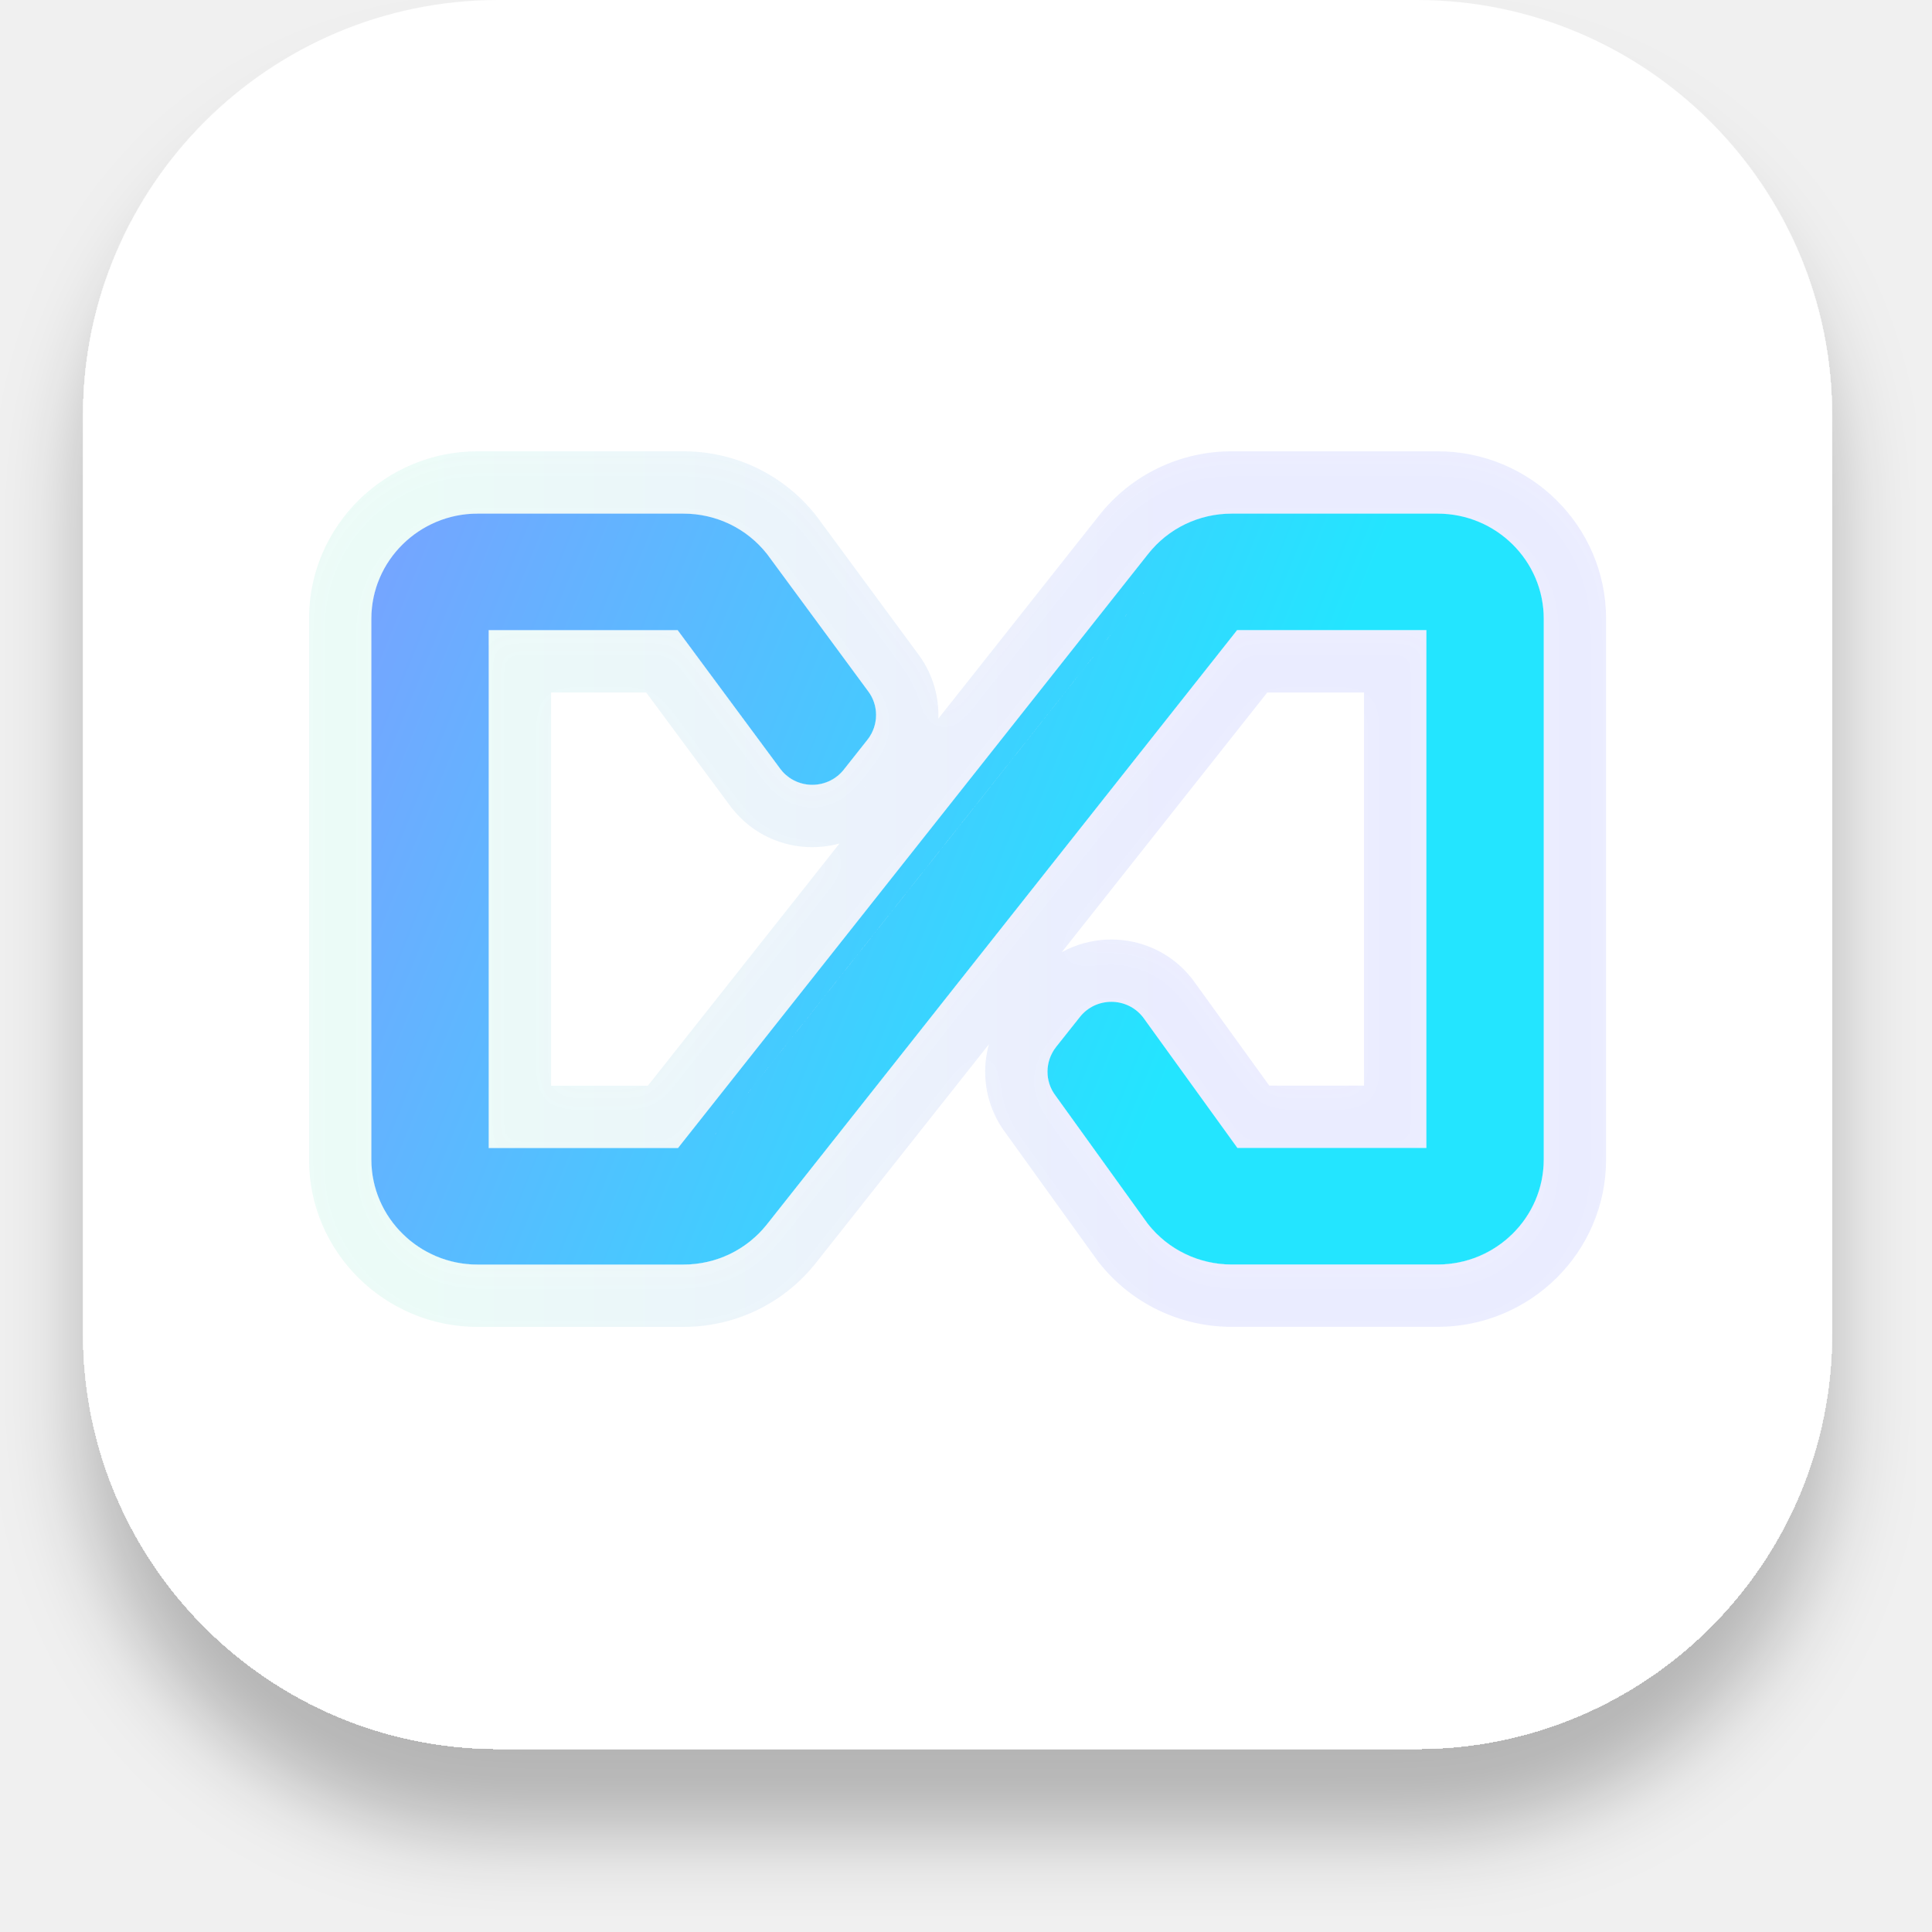
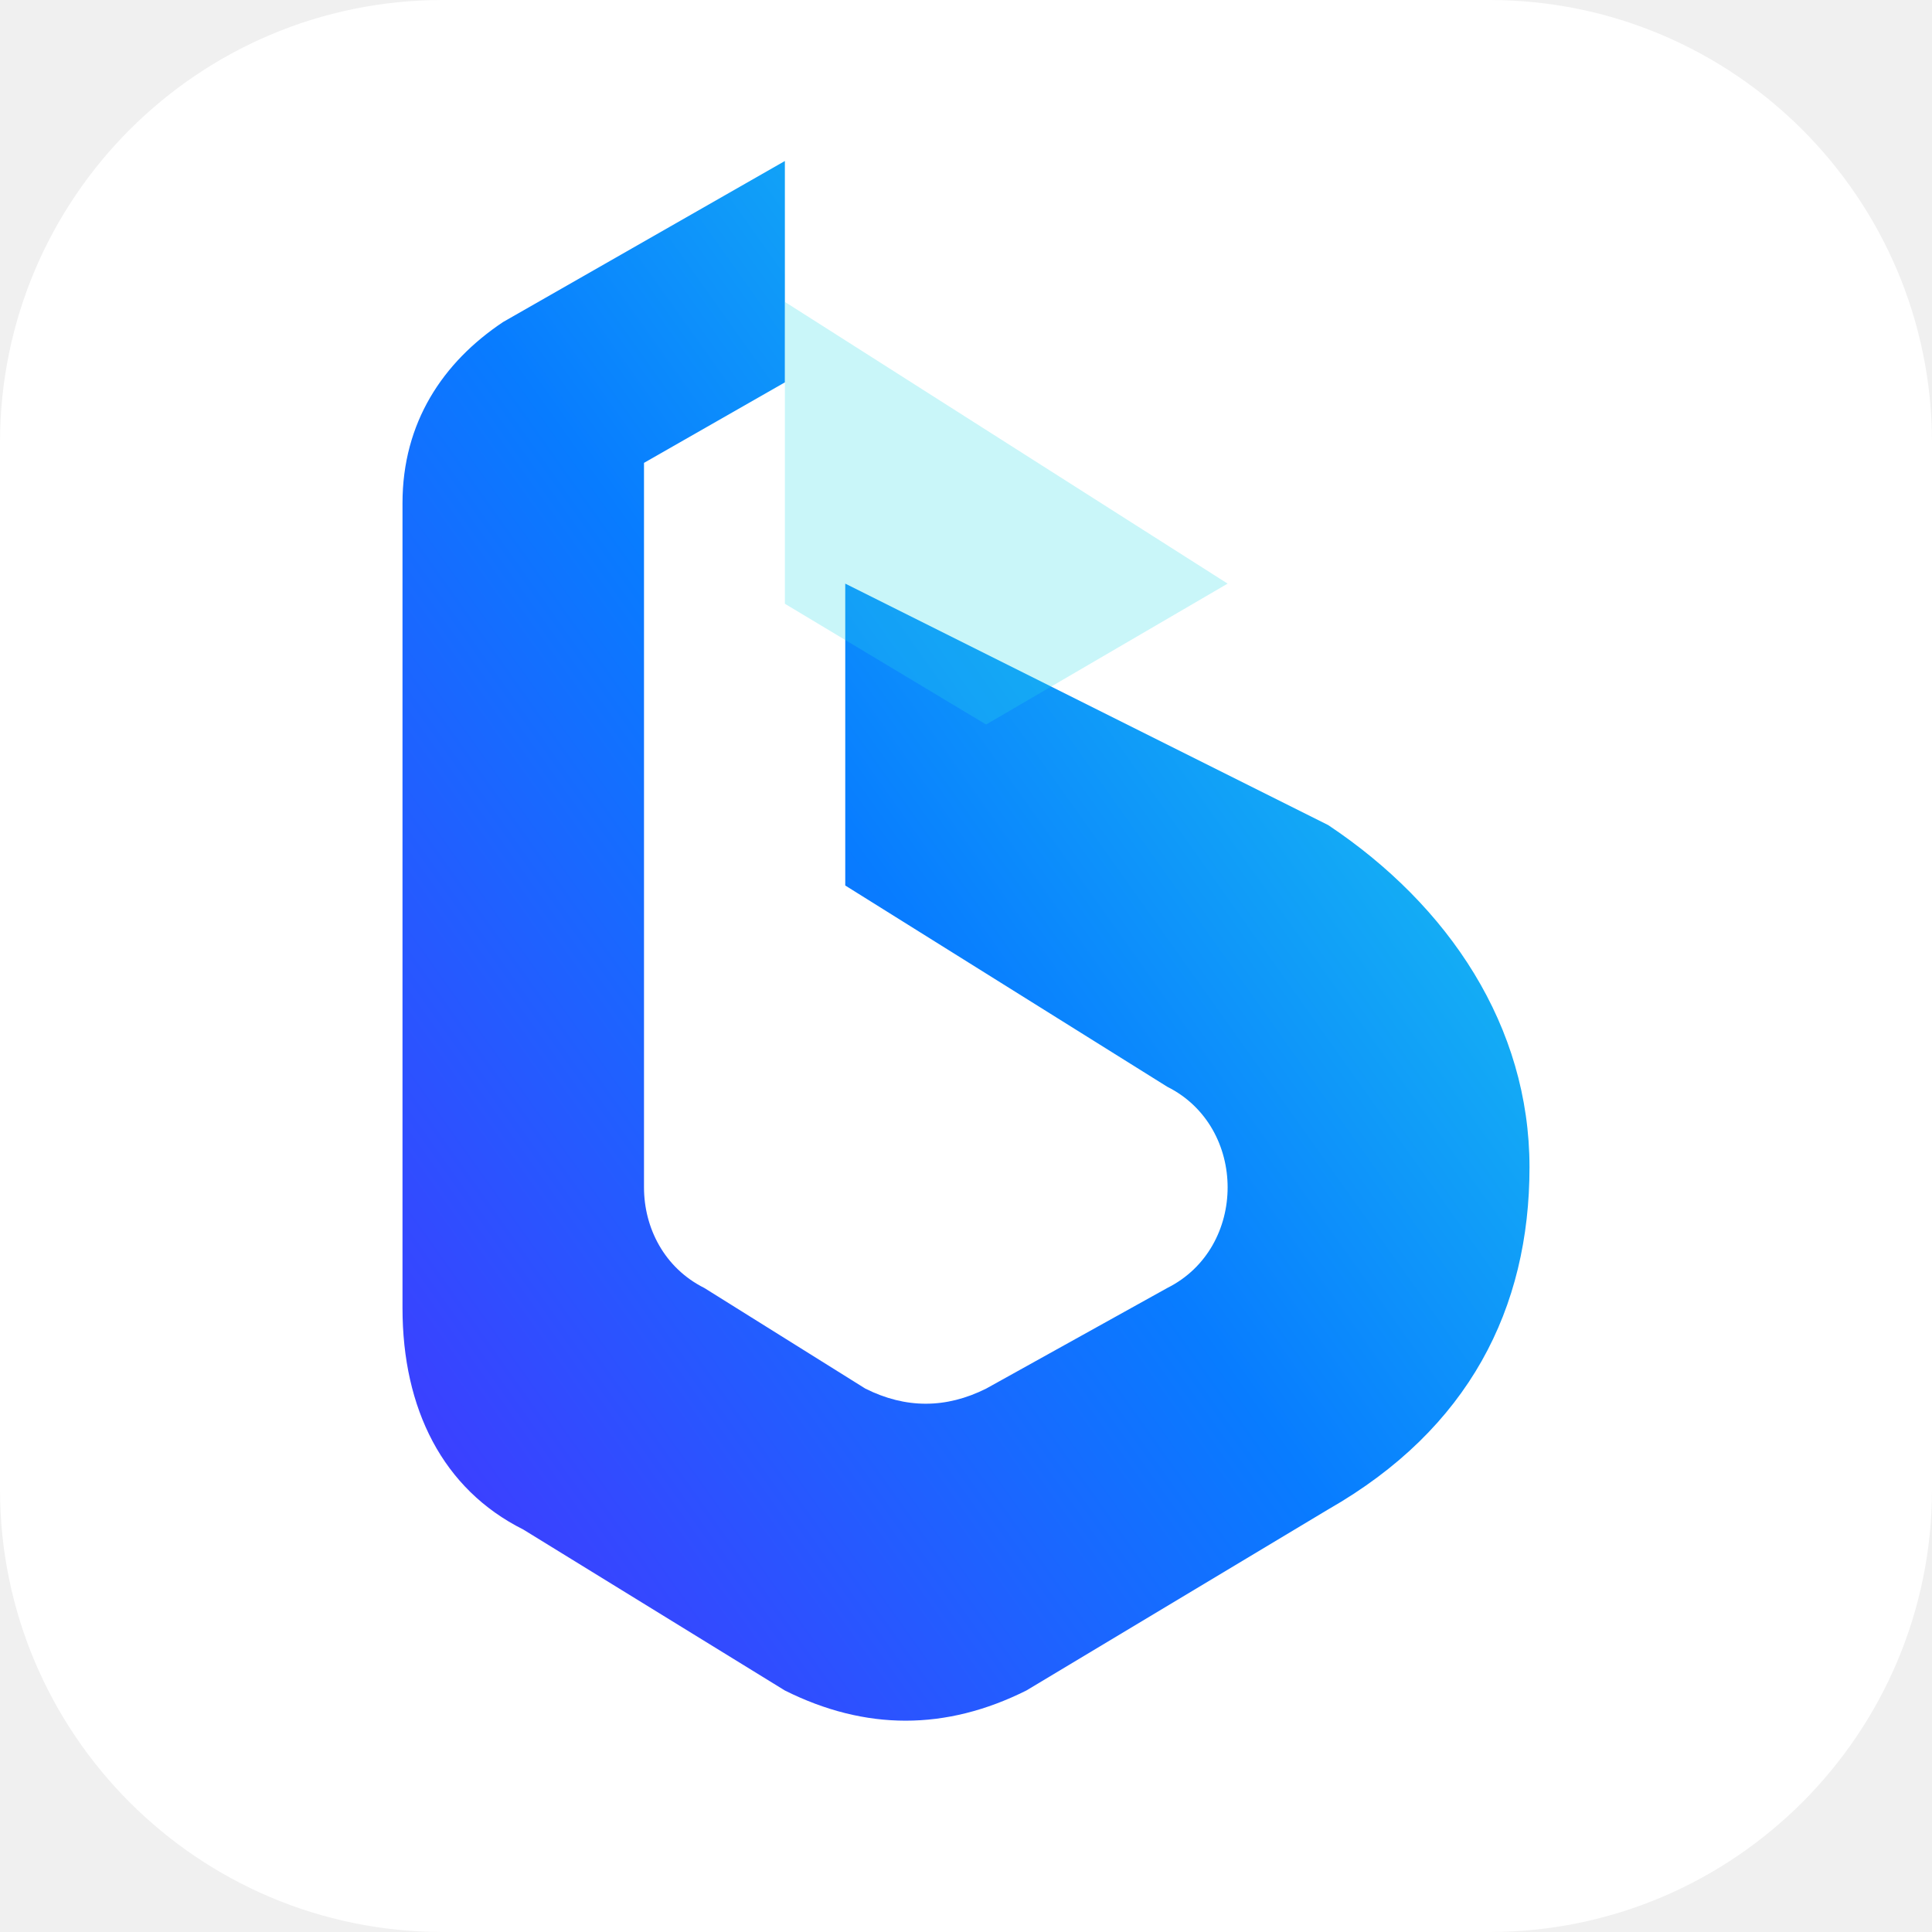
- <svg xmlns="http://www.w3.org/2000/svg" width="93" height="93" viewBox="0 0 93 93" fill="none">
-   <g filter="url(#filter0_d_4703_10188)">
-     <rect x="4" width="84.188" height="84.188" rx="20" fill="#FFFFFF" />
-     <path fill-rule="evenodd" clip-rule="evenodd" d="M50.827 50.41C50.296 51.095 50.283 52.057 50.817 52.751L55.254 58.916L55.268 58.934C56.246 60.164 57.719 60.87 59.29 60.87H69.203C72.014 60.87 74.311 58.611 74.311 55.809V29.785C74.311 26.987 72.014 24.724 69.203 24.724H59.29C57.715 24.724 56.244 25.43 55.267 26.665L46.258 38.05L32.637 55.261H23.526V30.336H32.62L37.578 37.035L37.588 37.048C38.361 38.026 39.843 38.02 40.616 37.051L41.761 35.603L41.768 35.595C42.299 34.908 42.312 33.942 41.769 33.246L36.93 26.678L36.919 26.664C35.942 25.43 34.475 24.724 32.896 24.724H22.983C20.183 24.724 17.875 26.989 17.875 29.785V55.812C17.875 58.608 20.179 60.873 22.983 60.873H32.896C34.474 60.873 35.941 60.167 36.918 58.938L59.552 30.333H68.66V55.258H59.565L55.023 48.969L55.008 48.951C54.237 47.982 52.756 47.982 51.985 48.951L50.834 50.4L50.827 50.41ZM33.256 56.09L40.118 47.42L47.042 38.671L56.051 27.285L33.256 56.09Z" fill="url(#paint0_linear_4703_10188)" />
-     <g filter="url(#filter1_bi_4703_10188)">
-       <mask id="path-3-outside-1_4703_10188" maskUnits="userSpaceOnUse" x="14.875" y="21.724" width="63" height="43" fill="black">
-         <rect fill="white" x="14.875" y="21.724" width="63" height="43" />
-         <path fill-rule="evenodd" clip-rule="evenodd" d="M50.827 50.41C50.296 51.095 50.283 52.057 50.817 52.751L55.254 58.916L55.268 58.934C56.246 60.164 57.719 60.87 59.29 60.87H69.203C72.014 60.87 74.311 58.611 74.311 55.809V29.785C74.311 26.987 72.014 24.724 69.203 24.724H59.29C57.715 24.724 56.244 25.43 55.267 26.665L46.258 38.05L32.637 55.261H23.526V30.336H32.62L37.578 37.035L37.588 37.048C38.361 38.026 39.843 38.02 40.616 37.051L41.761 35.603L41.768 35.595C42.299 34.908 42.312 33.942 41.769 33.246L36.93 26.678L36.919 26.664C35.942 25.43 34.475 24.724 32.896 24.724H22.983C20.183 24.724 17.875 26.989 17.875 29.785V55.812C17.875 58.608 20.179 60.873 22.983 60.873H32.896C34.474 60.873 35.941 60.167 36.918 58.938L59.552 30.333H68.66V55.258H59.565L55.023 48.969L55.008 48.951C54.237 47.982 52.756 47.982 51.985 48.951L50.834 50.4L50.827 50.41ZM33.256 56.09L40.118 47.42L47.042 38.671L56.051 27.285L33.256 56.09Z" />
-       </mask>
-       <path d="M50.817 52.751L53.252 50.998L53.224 50.961L53.196 50.923L50.817 52.751ZM50.827 50.41L53.199 52.246L53.2 52.246L50.827 50.41ZM55.254 58.916L52.819 60.668L52.86 60.726L52.905 60.782L55.254 58.916ZM55.268 58.934L57.617 57.068L57.617 57.068L55.268 58.934ZM55.267 26.665L52.915 24.802L52.914 24.803L55.267 26.665ZM46.258 38.05L48.61 39.912L48.611 39.912L46.258 38.05ZM32.637 55.261V58.261H34.089L34.989 57.123L32.637 55.261ZM23.526 55.261H20.526V58.261H23.526V55.261ZM23.526 30.336V27.336H20.526V30.336H23.526ZM32.62 30.336L35.031 28.552L34.132 27.336H32.62V30.336ZM37.578 37.035L35.166 38.82L35.195 38.858L35.224 38.895L37.578 37.035ZM37.588 37.048L35.234 38.907L35.234 38.907L37.588 37.048ZM40.616 37.051L42.962 38.922L42.969 38.913L40.616 37.051ZM41.761 35.603L44.114 37.464L44.124 37.452L44.133 37.44L41.761 35.603ZM41.768 35.595L44.14 37.432L44.14 37.431L41.768 35.595ZM41.769 33.246L39.354 35.026L39.379 35.06L39.404 35.093L41.769 33.246ZM36.93 26.678L39.345 24.898L39.314 24.856L39.281 24.816L36.93 26.678ZM36.919 26.664L34.567 28.527L34.567 28.527L36.919 26.664ZM36.918 58.938L39.267 60.804L39.27 60.799L36.918 58.938ZM59.552 30.333V27.333H58.1L57.199 28.471L59.552 30.333ZM68.66 30.333H71.66V27.333H68.66V30.333ZM68.66 55.258V58.258H71.66V55.258H68.66ZM59.565 55.258L57.133 57.014L58.031 58.258H59.565V55.258ZM55.023 48.969L57.455 47.212L57.414 47.156L57.37 47.101L55.023 48.969ZM55.008 48.951L52.661 50.819L52.661 50.819L55.008 48.951ZM51.985 48.951L49.638 47.083L49.636 47.085L51.985 48.951ZM50.834 50.4L48.485 48.535L48.473 48.549L48.462 48.564L50.834 50.4ZM33.256 56.09L30.904 54.228L35.609 57.952L33.256 56.09ZM40.118 47.42L37.766 45.558L37.766 45.558L40.118 47.42ZM47.042 38.671L49.395 40.532L49.395 40.532L47.042 38.671ZM56.051 27.285L58.404 29.147L53.699 25.423L56.051 27.285ZM53.196 50.923C53.509 51.331 53.487 51.874 53.199 52.246L48.455 48.573C47.106 50.316 47.058 52.782 48.438 54.578L53.196 50.923ZM57.688 57.163L53.252 50.998L48.382 54.503L52.819 60.668L57.688 57.163ZM57.617 57.068L57.602 57.049L52.905 60.782L52.92 60.801L57.617 57.068ZM59.29 57.87C58.627 57.87 58.021 57.576 57.617 57.068L52.919 60.8C54.47 62.752 56.812 63.87 59.29 63.87V57.87ZM69.203 57.87H59.29V63.87H69.203V57.87ZM71.311 55.809C71.311 56.922 70.39 57.87 69.203 57.87V63.87C73.638 63.87 77.311 60.3 77.311 55.809H71.311ZM71.311 29.785V55.809H77.311V29.785H71.311ZM69.203 27.724C70.388 27.724 71.311 28.674 71.311 29.785H77.311C77.311 25.299 73.64 21.724 69.203 21.724V27.724ZM59.29 27.724H69.203V21.724H59.29V27.724ZM57.619 28.527C58.023 28.016 58.625 27.724 59.29 27.724V21.724C56.805 21.724 54.465 22.844 52.915 24.802L57.619 28.527ZM48.611 39.912L57.62 28.526L52.914 24.803L43.905 36.189L48.611 39.912ZM34.989 57.123L48.61 39.912L43.905 36.188L30.285 53.399L34.989 57.123ZM23.526 58.261H32.637V52.261H23.526V58.261ZM20.526 30.336V55.261H26.526V30.336H20.526ZM32.62 27.336H23.526V33.336H32.62V27.336ZM39.989 35.251L35.031 28.552L30.208 32.121L35.166 38.82L39.989 35.251ZM39.942 35.188L39.932 35.176L35.224 38.895L35.234 38.907L39.942 35.188ZM38.27 35.181C38.691 34.653 39.506 34.636 39.942 35.188L35.234 38.907C37.215 41.416 40.996 41.387 42.962 38.922L38.27 35.181ZM39.409 33.742L38.263 35.19L42.969 38.913L44.114 37.464L39.409 33.742ZM39.396 33.758L39.389 33.767L44.133 37.44L44.14 37.432L39.396 33.758ZM39.404 35.093C39.084 34.682 39.107 34.131 39.396 33.758L44.14 37.431C45.492 35.685 45.541 33.203 44.133 31.4L39.404 35.093ZM34.514 28.457L39.354 35.026L44.184 31.467L39.345 24.898L34.514 28.457ZM34.567 28.527L34.578 28.54L39.281 24.816L39.271 24.802L34.567 28.527ZM32.896 27.724C33.563 27.724 34.162 28.015 34.567 28.527L39.271 24.802C37.721 22.845 35.386 21.724 32.896 21.724V27.724ZM22.983 27.724H32.896V21.724H22.983V27.724ZM20.875 29.785C20.875 28.68 21.806 27.724 22.983 27.724V21.724C18.561 21.724 14.875 25.298 14.875 29.785H20.875ZM20.875 55.812V29.785H14.875V55.812H20.875ZM22.983 57.873C21.803 57.873 20.875 56.918 20.875 55.812H14.875C14.875 60.297 18.555 63.873 22.983 63.873V57.873ZM32.896 57.873H22.983V63.873H32.896V57.873ZM34.569 57.071C34.164 57.581 33.564 57.873 32.896 57.873V63.873C35.385 63.873 37.718 62.753 39.267 60.804L34.569 57.071ZM57.199 28.471L34.565 57.076L39.27 60.799L61.904 32.194L57.199 28.471ZM68.66 27.333H59.552V33.333H68.66V27.333ZM71.66 55.258V30.333H65.66V55.258H71.66ZM59.565 58.258H68.66V52.258H59.565V58.258ZM52.591 50.725L57.133 57.014L61.997 53.501L57.455 47.212L52.591 50.725ZM52.661 50.819L52.676 50.837L57.37 47.101L57.356 47.083L52.661 50.819ZM54.333 50.819C53.902 51.359 53.091 51.359 52.661 50.819L57.356 47.083C55.384 44.605 51.61 44.605 49.638 47.083L54.333 50.819ZM53.184 52.266L54.335 50.816L49.636 47.085L48.485 48.535L53.184 52.266ZM53.2 52.246L53.207 52.236L48.462 48.564L48.454 48.574L53.2 52.246ZM35.609 57.952L42.471 49.281L37.766 45.558L30.904 54.228L35.609 57.952ZM42.471 49.281L49.395 40.532L44.69 36.809L37.766 45.558L42.471 49.281ZM49.395 40.532L58.404 29.147L53.699 25.424L44.69 36.809L49.395 40.532ZM53.699 25.423L30.904 54.228L35.609 57.951L58.404 29.147L53.699 25.423Z" fill="url(#paint1_linear_4703_10188)" fill-opacity="0.1" mask="url(#path-3-outside-1_4703_10188)" />
-     </g>
-   </g>
+ <svg xmlns="http://www.w3.org/2000/svg" viewBox="0 0 96 96" role="img" aria-labelledby="title">
  <defs>
-     <filter id="filter0_d_4703_10188" x="0" y="0" width="92.188" height="92.188" filterUnits="userSpaceOnUse" color-interpolation-filters="sRGB">
-       <feFlood flood-opacity="0" result="BackgroundImageFix" />
-       <feColorMatrix in="SourceAlpha" type="matrix" values="0 0 0 0 0 0 0 0 0 0 0 0 0 0 0 0 0 0 127 0" result="hardAlpha" />
-       <feOffset dy="4" />
-       <feGaussianBlur stdDeviation="2" />
-       <feComposite in2="hardAlpha" operator="out" />
-       <feColorMatrix type="matrix" values="0 0 0 0 0 0 0 0 0 0 0 0 0 0 0 0 0 0 0.25 0" />
-       <feBlend mode="normal" in2="BackgroundImageFix" result="effect1_dropShadow_4703_10188" />
-       <feBlend mode="normal" in="SourceGraphic" in2="effect1_dropShadow_4703_10188" result="shape" />
-     </filter>
-     <filter id="filter1_bi_4703_10188" x="12.226" y="19.074" width="67.737" height="47.449" filterUnits="userSpaceOnUse" color-interpolation-filters="sRGB">
-       <feFlood flood-opacity="0" result="BackgroundImageFix" />
-       <feGaussianBlur in="BackgroundImageFix" stdDeviation="1.325" />
-       <feComposite in2="SourceAlpha" operator="in" result="effect1_backgroundBlur_4703_10188" />
-       <feBlend mode="normal" in="SourceGraphic" in2="effect1_backgroundBlur_4703_10188" result="shape" />
-       <feColorMatrix in="SourceAlpha" type="matrix" values="0 0 0 0 0 0 0 0 0 0 0 0 0 0 0 0 0 0 127 0" result="hardAlpha" />
-       <feOffset dy="0.442" />
-       <feGaussianBlur stdDeviation="0.662" />
-       <feComposite in2="hardAlpha" operator="arithmetic" k2="-1" k3="1" />
-       <feColorMatrix type="matrix" values="0 0 0 0 1 0 0 0 0 1 0 0 0 0 1 0 0 0 0.15 0" />
-       <feBlend mode="normal" in2="shape" result="effect2_innerShadow_4703_10188" />
-     </filter>
-     <linearGradient id="paint0_linear_4703_10188" x1="18.875" y1="25.724" x2="77.525" y2="49.462" gradientUnits="userSpaceOnUse">
-       <stop stop-color="#75A5FF" />
-       <stop offset="0.703" stop-color="#23E5FF" />
-     </linearGradient>
-     <linearGradient id="paint1_linear_4703_10188" x1="19.639" y1="26.367" x2="74.311" y2="26.367" gradientUnits="userSpaceOnUse">
-       <stop stop-color="#3CDEB6" />
-       <stop offset="0.656" stop-color="#364AFF" />
+     <linearGradient id="brand" x1="0" y1="1" x2="1" y2="0">
+       <stop offset="0" stop-color="#4930ff" />
+       <stop offset=".48" stop-color="#087cff" />
+       <stop offset="1" stop-color="#22e6e9" />
    </linearGradient>
  </defs>
+   <rect width="96" height="96" rx="22" fill="#ffffff" />
+   <path d="M39 8 25 16c-3 2-5 5-5 9v40c0 5 2 9 6 11l13 8c4 2 8 2 12 0l15-9c7-4 10-10 10-17 0-7-4-13-10-17L42 29v15l16 10c2 1 3 3 3 5s-1 4-3 5l-9 5c-2 1-4 1-6 0l-8-5c-2-1-3-3-3-5V23l7-4z" fill="url(#brand)" />
+   <path d="M39 8v22l10 6 12-7L39 15z" fill="#27dce8" opacity=".25" />
</svg>
